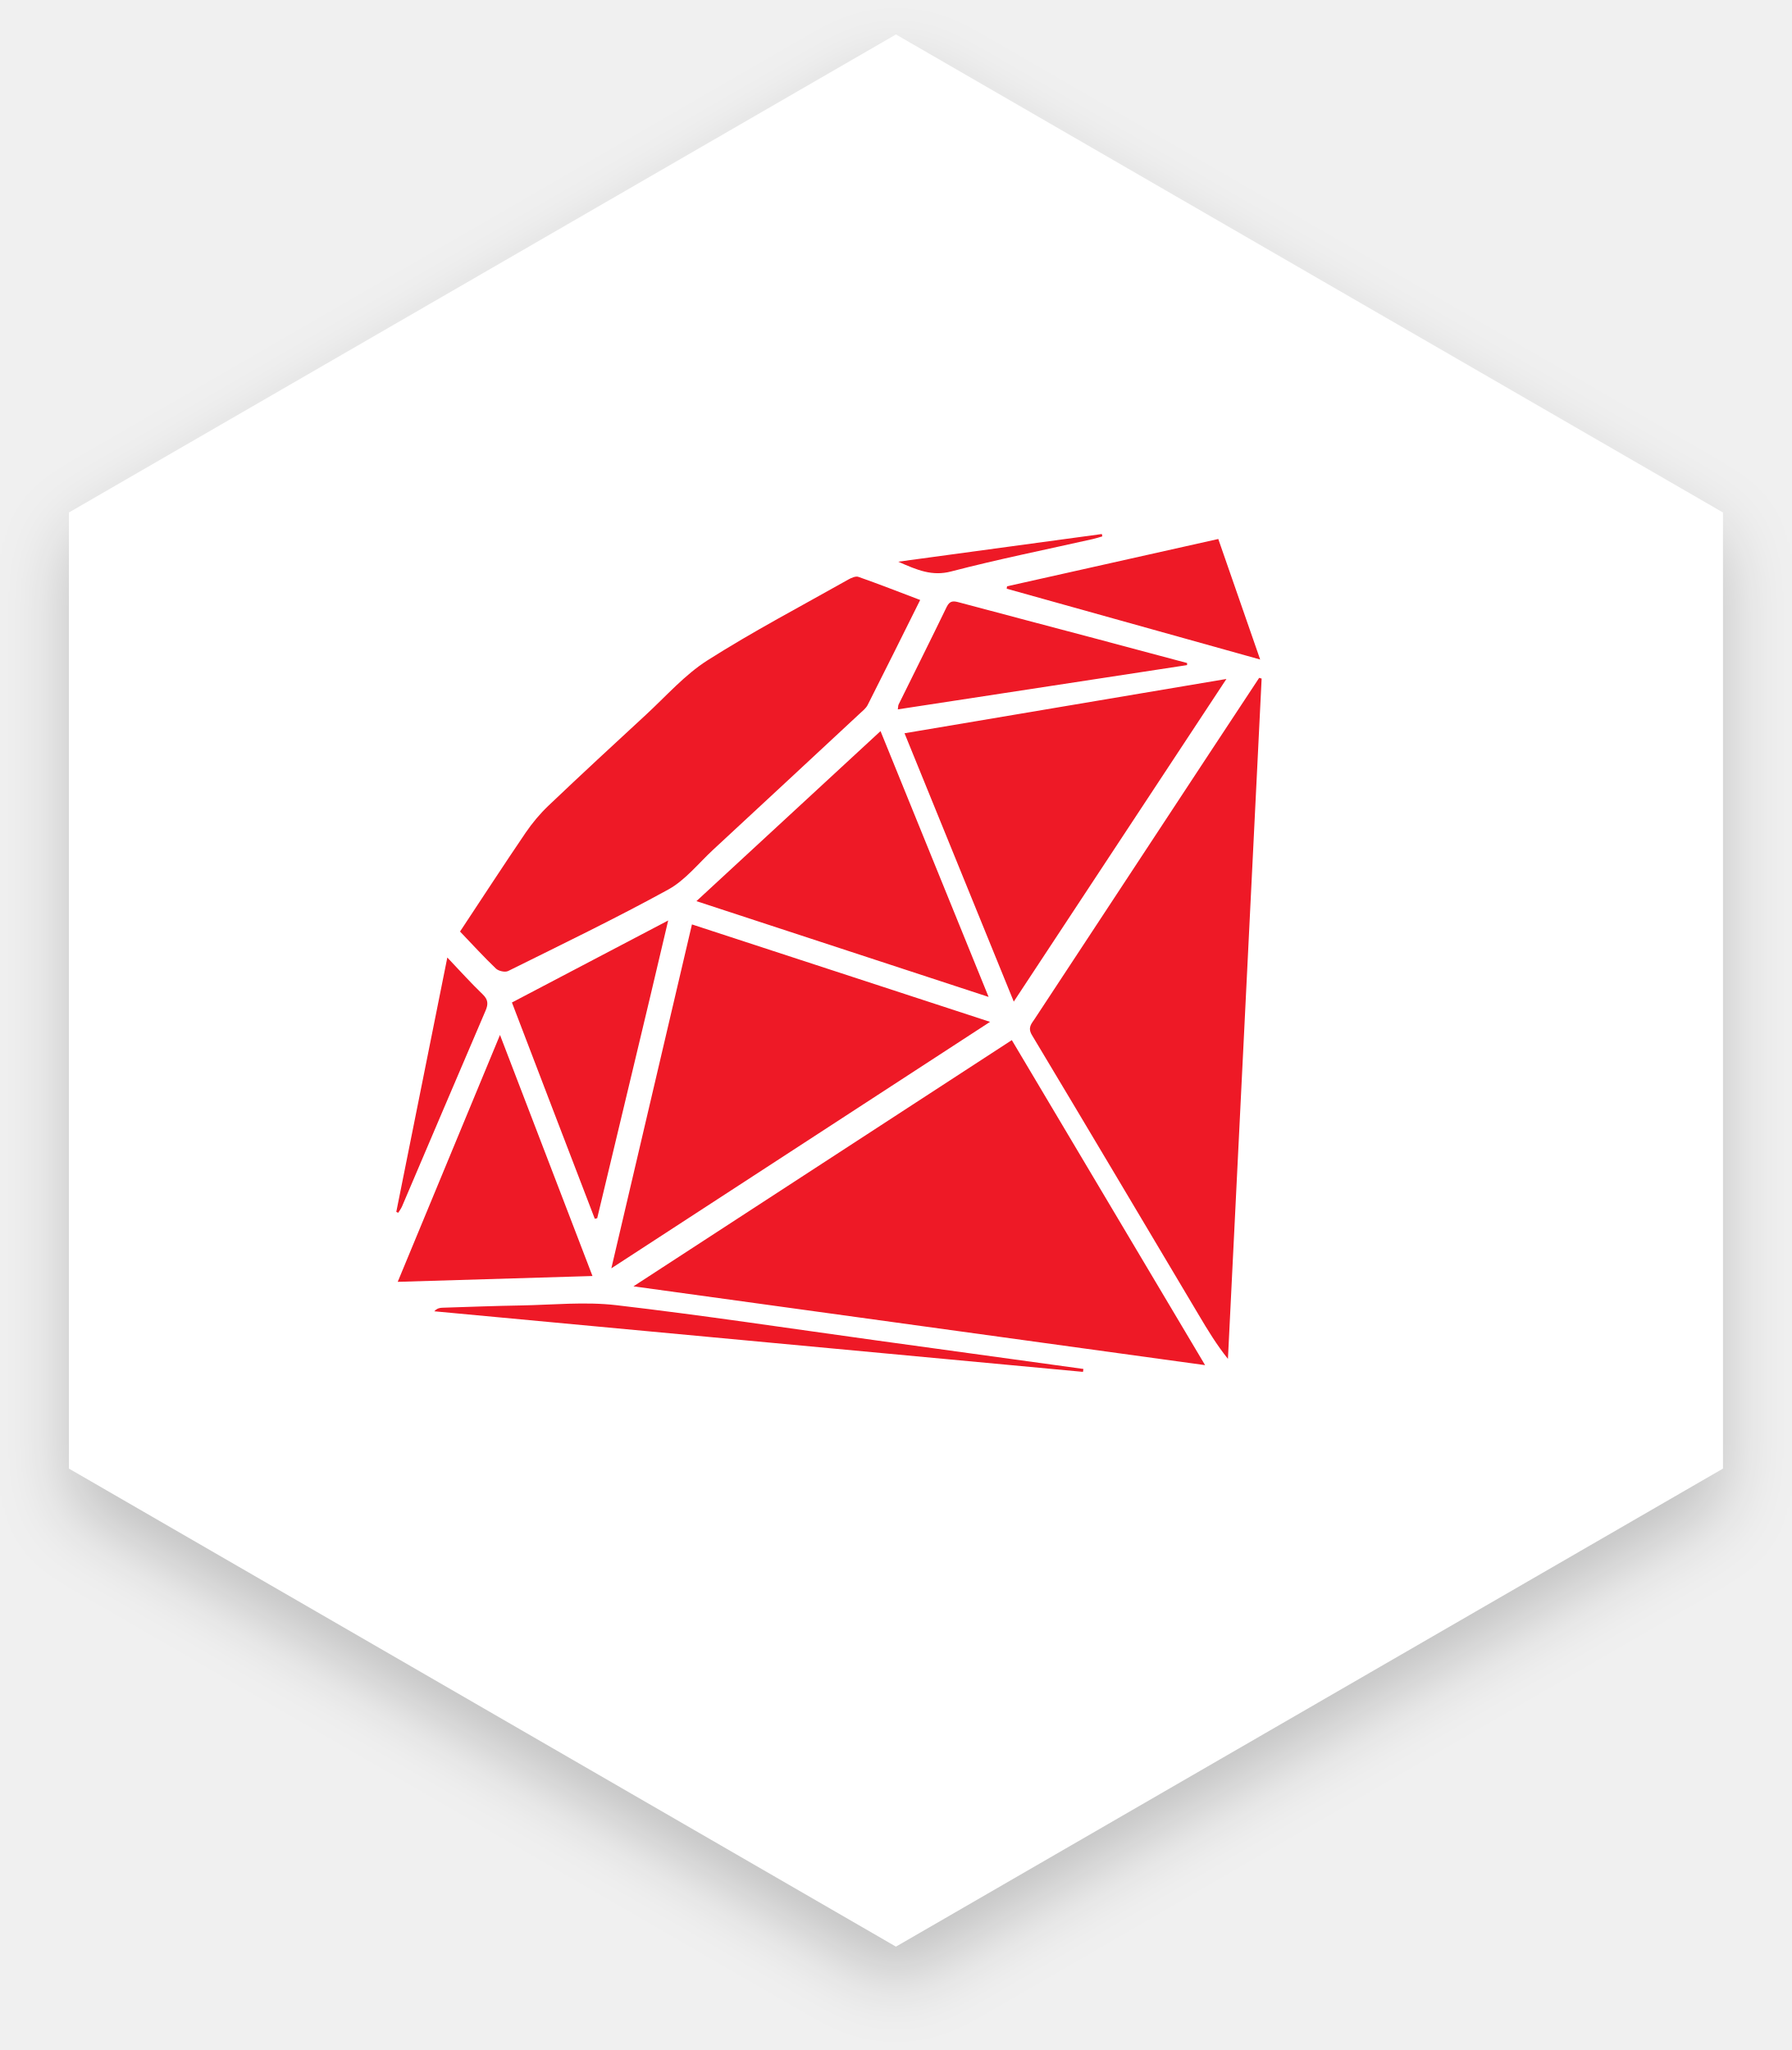
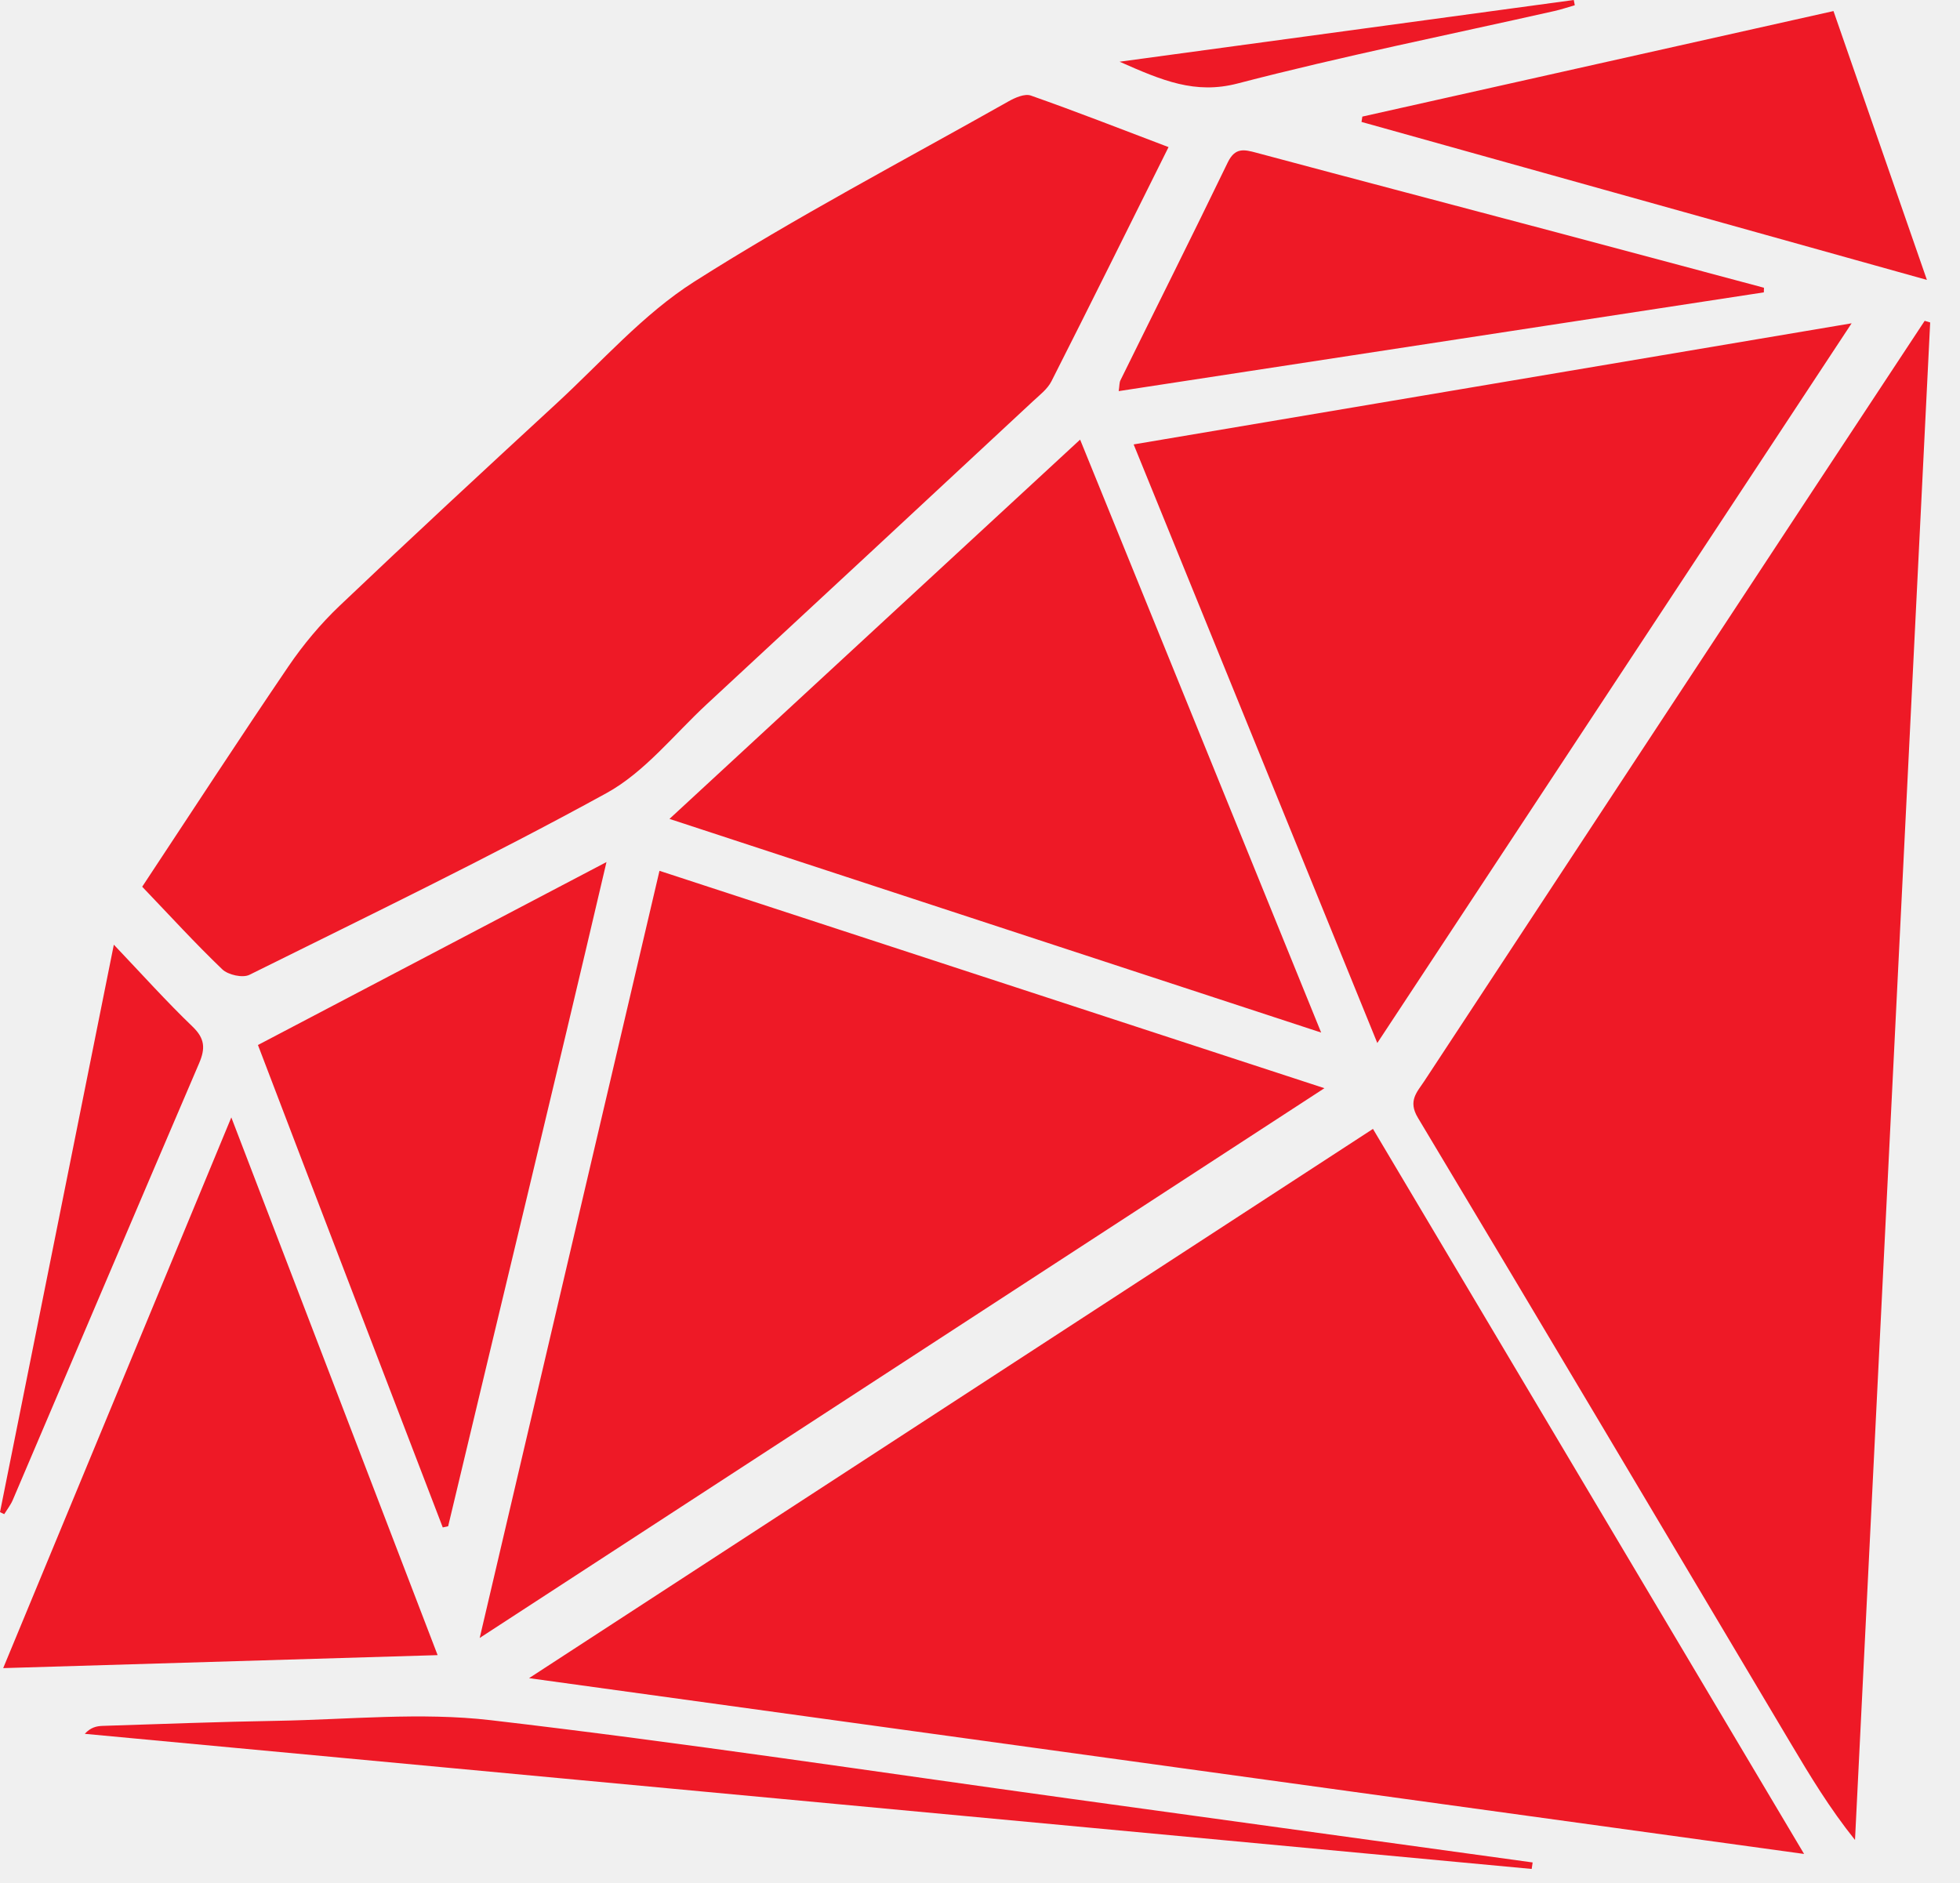
- <svg xmlns="http://www.w3.org/2000/svg" xmlns:xlink="http://www.w3.org/1999/xlink" width="104px" height="119px" viewBox="0 0 104 119" version="1.1">
-   <defs>
-     <polygon id="path-1" points="48 0 96 27.75 96 83.25 48 111 -2.3581137e-12 83.25 -2.38919995e-12 27.75" />
-     <filter x="-50%" y="-50%" width="200%" height="200%" filterUnits="objectBoundingBox" id="filter-2">
-       <feOffset dx="0" dy="2" in="SourceAlpha" result="shadowOffsetOuter1" />
-       <feGaussianBlur stdDeviation="2" in="shadowOffsetOuter1" result="shadowBlurOuter1" />
-       <feColorMatrix values="0 0 0 0 0   0 0 0 0 0   0 0 0 0 0  0 0 0 0.2 0" type="matrix" in="shadowBlurOuter1" />
-     </filter>
-   </defs>
+ <svg xmlns="http://www.w3.org/2000/svg" width="51px" height="49px" viewBox="0 0 51 49" version="1.1">
+   <defs />
  <g id="Page-1" stroke="none" stroke-width="1" fill="none" fill-rule="evenodd">
-     <g id="DesktopHD_Round7_ClientGuides-Copy" transform="translate(-867, -1264)">
-       <g id="clients-copy" transform="translate(389, 1067)">
-         <g id="row1">
-           <g id="ruby" transform="translate(482, 199)">
-             <g id="Polygon">
-               <use fill="black" fill-opacity="1" filter="url(#filter-2)" xlink:href="#path-1" />
-               <use fill="#FFFFFF" fill-rule="evenodd" xlink:href="#path-1" />
-             </g>
-             <g transform="translate(19, 29)" id="Shape" fill="#EE1926">
-               <path d="M13.766,43.67 C24.885,45.203 35.805,46.709 46.943,48.245 C43.148,41.863 39.451,35.646 35.725,29.377 L13.766,43.67 L13.766,43.67 Z M50.081,8.349 C49.101,9.836 48.119,11.321 47.14,12.809 C43.778,17.917 40.417,23.025 37.059,28.136 C36.872,28.42 36.63,28.646 36.893,29.085 C40.138,34.497 43.357,39.926 46.585,45.349 C47.094,46.206 47.609,47.059 48.268,47.881 C48.92,34.718 49.572,21.554 50.224,8.391 L50.081,8.349 L50.081,8.349 Z M5.784,25.225 C5.936,25.37 6.315,25.455 6.491,25.367 C9.604,23.822 12.736,22.311 15.781,20.639 C16.774,20.094 17.537,19.116 18.392,18.324 C21.225,15.7 24.053,13.071 26.879,10.441 C27.052,10.28 27.257,10.124 27.36,9.92 C28.376,7.916 29.373,5.901 30.406,3.828 C29.175,3.361 28.007,2.903 26.824,2.487 C26.664,2.43 26.411,2.542 26.238,2.64 C23.501,4.185 20.713,5.647 18.063,7.331 C16.737,8.174 15.657,9.415 14.483,10.497 C12.591,12.241 10.702,13.99 8.837,15.764 C8.342,16.235 7.892,16.773 7.506,17.34 C6.231,19.216 4.994,21.118 3.7,23.075 C4.423,23.83 5.081,24.552 5.784,25.225 L5.784,25.225 Z M17.16,22.661 C15.611,29.268 14.072,35.838 12.482,42.624 C19.94,37.77 27.225,33.028 34.462,28.318 C28.703,26.435 22.962,24.558 17.16,22.661 L17.16,22.661 Z M48.18,8.413 C41.879,9.476 35.728,10.514 29.498,11.565 C31.62,16.779 33.7,21.888 35.838,27.142 C39.976,20.862 44.031,14.708 48.18,8.413 L48.18,8.413 Z M17.42,21.31 C23.094,23.17 28.655,24.994 34.377,26.87 C32.252,21.641 30.2,16.594 28.105,11.44 C24.537,14.735 21.022,17.982 17.42,21.31 L17.42,21.31 Z M6.019,29.078 C4.006,33.937 2.062,38.63 0.083,43.409 C3.887,43.295 7.574,43.185 11.387,43.071 C9.597,38.405 7.842,33.83 6.019,29.078 L6.019,29.078 Z M11.521,39.748 L11.661,39.717 C13.018,34.017 14.395,28.356 15.781,22.433 C12.69,24.056 9.741,25.603 6.712,27.194 C8.258,31.252 9.906,35.534 11.521,39.748 L11.521,39.748 Z M45.899,7.488 C44.094,7.005 42.289,6.521 40.483,6.041 C37.888,5.352 35.29,4.671 32.696,3.976 C32.372,3.889 32.138,3.832 31.947,4.226 C31.03,6.123 30.085,8.006 29.154,9.897 C29.125,9.955 29.131,10.031 29.109,10.178 C34.73,9.317 40.313,8.462 45.896,7.608 L45.899,7.488 L45.899,7.488 Z M35.427,3.173 L50.139,7.284 C49.295,4.856 48.513,2.604 47.708,0.288 L35.449,3.034 L35.427,3.173 L35.427,3.173 Z M12.768,44.764 C10.946,44.552 9.076,44.747 7.228,44.78 C5.71,44.805 4.192,44.864 2.674,44.912 C2.517,44.917 2.362,44.948 2.206,45.119 C14.756,46.29 27.305,47.462 39.855,48.635 L39.88,48.466 C35.857,47.911 31.834,47.356 27.811,46.802 C22.798,46.11 17.794,45.35 12.768,44.764 L12.768,44.764 Z M0.332,39.035 C1.949,35.244 3.559,31.452 5.183,27.664 C5.345,27.284 5.332,27.026 5.015,26.72 C4.335,26.067 3.704,25.364 2.962,24.583 C1.958,29.588 0.98,34.469 0,39.35 L0.11,39.402 C0.185,39.28 0.276,39.165 0.332,39.035 L0.332,39.035 Z M32.205,2.172 C34.932,1.462 37.699,0.906 40.45,0.286 C40.628,0.246 40.802,0.186 40.977,0.136 L40.95,0 C37.076,0.526 33.202,1.053 29.132,1.606 C30.242,2.096 31.097,2.461 32.205,2.172 L32.205,2.172 Z" />
-             </g>
-           </g>
-         </g>
+     <g id="ruby" fill="#EE1926" fill-rule="nonzero">
+       <g id="Shape">
+         <path d="M13.766,43.67 C24.885,45.203 35.805,46.709 46.943,48.245 C43.148,41.863 39.451,35.646 35.725,29.377 L13.766,43.67 Z M50.081,8.349 C49.101,9.836 48.119,11.321 47.14,12.809 C43.778,17.917 40.417,23.025 37.059,28.136 C36.872,28.42 36.63,28.646 36.893,29.085 C40.138,34.497 43.357,39.926 46.585,45.349 C47.094,46.206 47.609,47.059 48.268,47.881 C48.92,34.718 49.572,21.554 50.224,8.391 L50.081,8.349 Z M5.784,25.225 C5.936,25.37 6.315,25.455 6.491,25.367 C9.604,23.822 12.736,22.311 15.781,20.639 C16.774,20.094 17.537,19.116 18.392,18.324 C21.225,15.7 24.053,13.071 26.879,10.441 C27.052,10.28 27.257,10.124 27.36,9.92 C28.376,7.916 29.373,5.901 30.406,3.828 C29.175,3.361 28.007,2.903 26.824,2.487 C26.664,2.43 26.411,2.542 26.238,2.64 C23.501,4.185 20.713,5.647 18.063,7.331 C16.737,8.174 15.657,9.415 14.483,10.497 C12.591,12.241 10.702,13.99 8.837,15.764 C8.342,16.235 7.892,16.773 7.506,17.34 C6.231,19.216 4.994,21.118 3.7,23.075 C4.423,23.83 5.081,24.552 5.784,25.225 Z M17.16,22.661 C15.611,29.268 14.072,35.838 12.482,42.624 C19.94,37.77 27.225,33.028 34.462,28.318 C28.703,26.435 22.962,24.558 17.16,22.661 Z M48.18,8.413 C41.879,9.476 35.728,10.514 29.498,11.565 C31.62,16.779 33.7,21.888 35.838,27.142 C39.976,20.862 44.031,14.708 48.18,8.413 Z M17.42,21.31 C23.094,23.17 28.655,24.994 34.377,26.87 C32.252,21.641 30.2,16.594 28.105,11.44 C24.537,14.735 21.022,17.982 17.42,21.31 Z M6.019,29.078 C4.006,33.937 2.062,38.63 0.083,43.409 C3.887,43.295 7.574,43.185 11.387,43.071 C9.597,38.405 7.842,33.83 6.019,29.078 Z M11.521,39.748 L11.661,39.717 C13.018,34.017 14.395,28.356 15.781,22.433 C12.69,24.056 9.741,25.603 6.712,27.194 C8.258,31.252 9.906,35.534 11.521,39.748 Z M45.899,7.488 C44.094,7.005 42.289,6.521 40.483,6.041 C37.888,5.352 35.29,4.671 32.696,3.976 C32.372,3.889 32.138,3.832 31.947,4.226 C31.03,6.123 30.085,8.006 29.154,9.897 C29.125,9.955 29.131,10.031 29.109,10.178 C34.73,9.317 40.313,8.462 45.896,7.608 L45.899,7.488 Z M35.427,3.173 L50.139,7.284 C49.295,4.856 48.513,2.604 47.708,0.288 L35.449,3.034 L35.427,3.173 Z M12.768,44.764 C10.946,44.552 9.076,44.747 7.228,44.78 C5.71,44.805 4.192,44.864 2.674,44.912 C2.517,44.917 2.362,44.948 2.206,45.119 C14.756,46.29 27.305,47.462 39.855,48.635 L39.88,48.466 C35.857,47.911 31.834,47.356 27.811,46.802 C22.798,46.11 17.794,45.35 12.768,44.764 Z M0.332,39.035 C1.949,35.244 3.559,31.452 5.183,27.664 C5.345,27.284 5.332,27.026 5.015,26.72 C4.335,26.067 3.704,25.364 2.962,24.583 C1.958,29.588 0.98,34.469 0,39.35 L0.11,39.402 C0.185,39.28 0.276,39.165 0.332,39.035 Z M32.205,2.172 C34.932,1.462 37.699,0.906 40.45,0.286 C40.628,0.246 40.802,0.186 40.977,0.136 L40.95,0 C37.076,0.526 33.202,1.053 29.132,1.606 C30.242,2.096 31.097,2.461 32.205,2.172 Z" />
      </g>
    </g>
  </g>
</svg>
